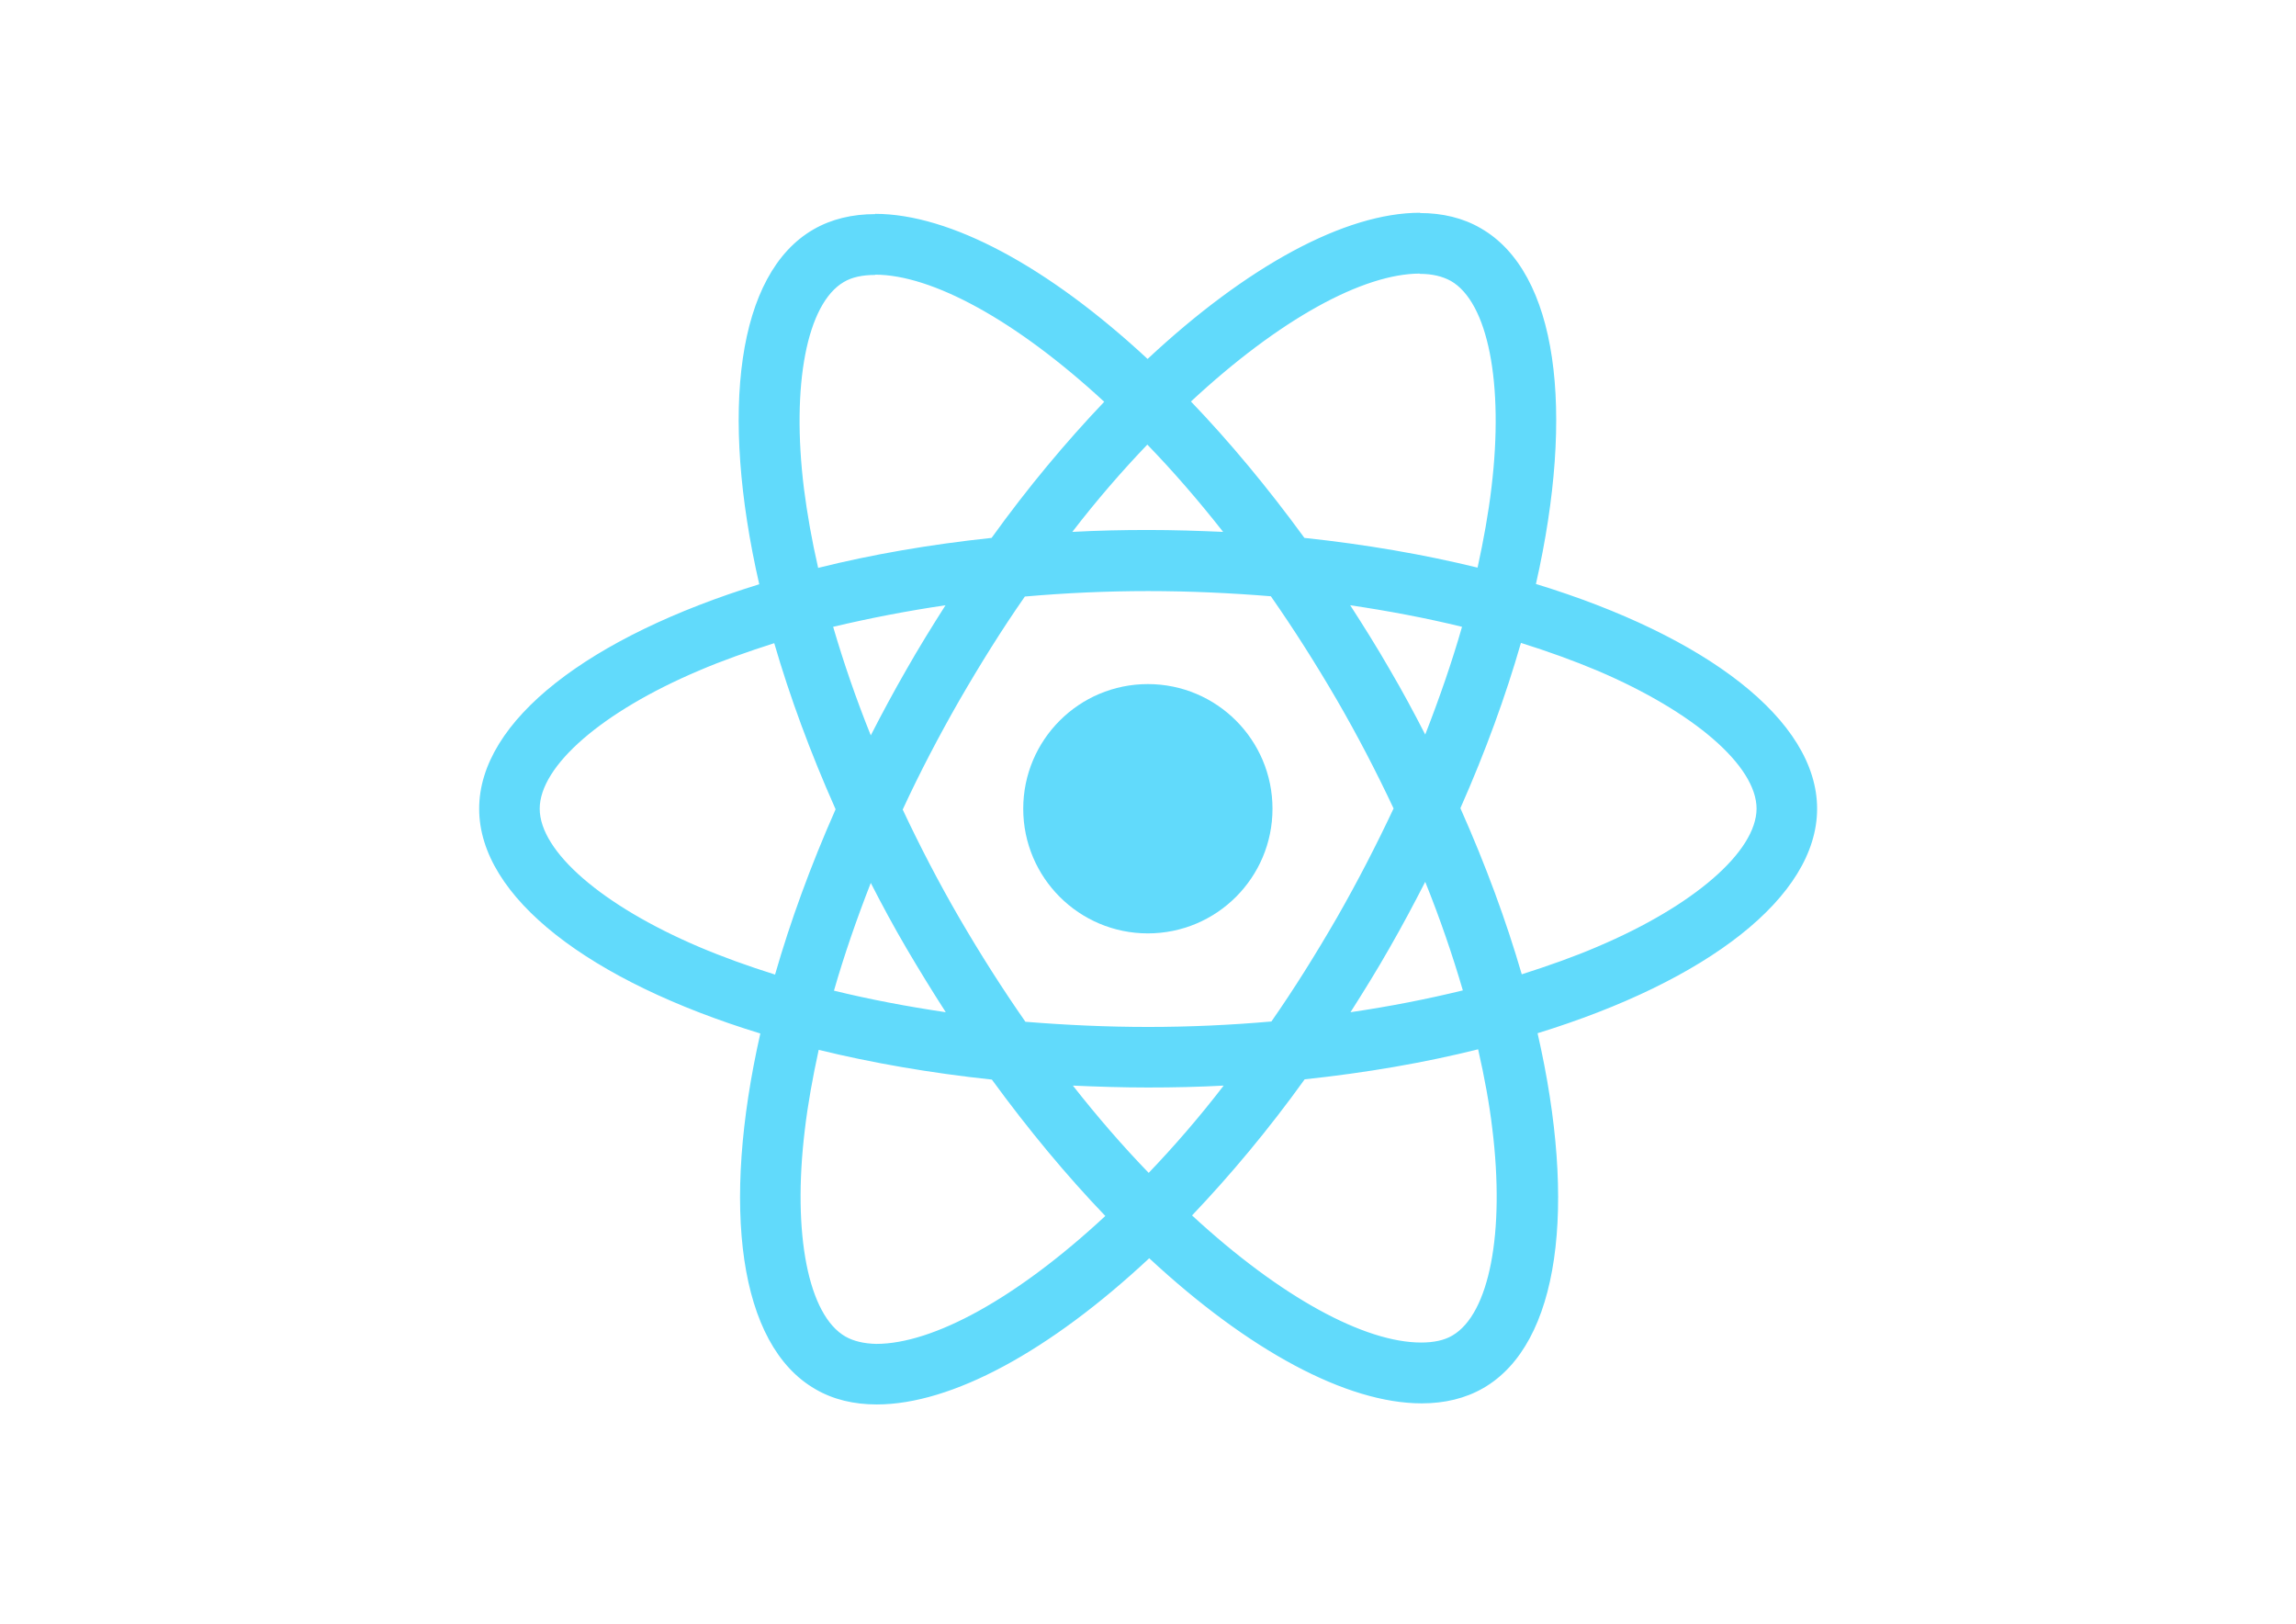
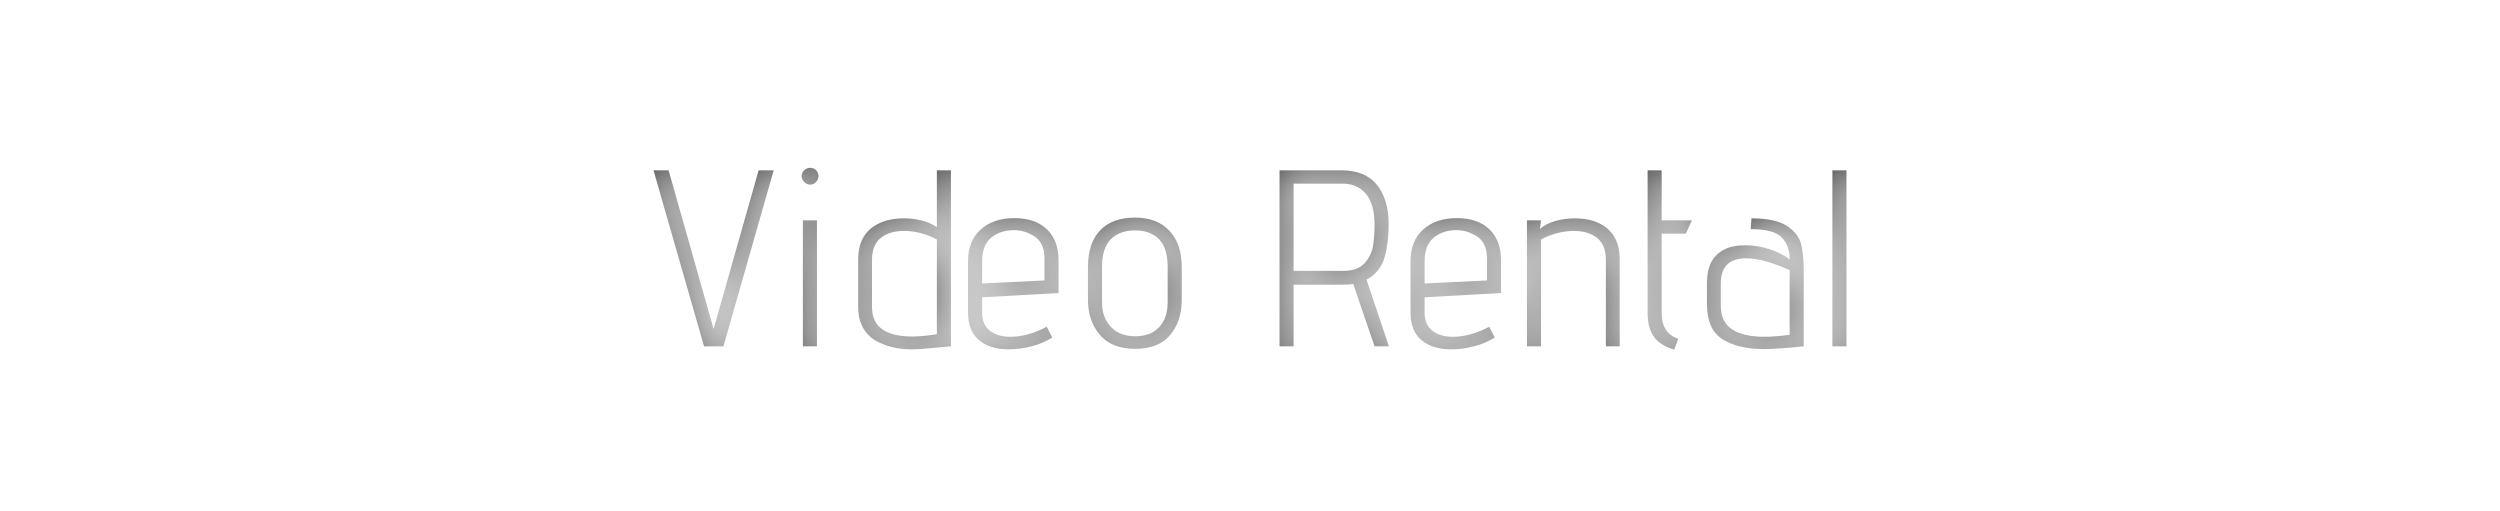
- <svg xmlns="http://www.w3.org/2000/svg" viewBox="0 0 841.9 595.3">
-   <g fill="#61DAFB">
-     <path d="M666.3 296.5c0-32.5-40.7-63.3-103.1-82.4 14.4-63.6 8-114.2-20.2-130.4-6.5-3.8-14.1-5.6-22.4-5.6v22.3c4.6 0 8.3.9 11.4 2.6 13.6 7.8 19.5 37.5 14.9 75.7-1.1 9.4-2.9 19.3-5.1 29.4-19.6-4.8-41-8.5-63.5-10.9-13.5-18.5-27.5-35.3-41.6-50 32.6-30.3 63.2-46.9 84-46.9V78c-27.5 0-63.5 19.6-99.9 53.6-36.4-33.8-72.4-53.2-99.9-53.2v22.3c20.7 0 51.4 16.5 84 46.6-14 14.7-28 31.4-41.3 49.9-22.6 2.4-44 6.1-63.6 11-2.3-10-4-19.7-5.2-29-4.7-38.2 1.1-67.9 14.6-75.8 3-1.8 6.9-2.6 11.5-2.6V78.5c-8.4 0-16 1.8-22.6 5.6-28.1 16.2-34.4 66.7-19.9 130.1-62.2 19.2-102.7 49.9-102.7 82.3 0 32.5 40.7 63.3 103.1 82.4-14.4 63.6-8 114.2 20.2 130.4 6.5 3.8 14.1 5.6 22.5 5.6 27.5 0 63.5-19.6 99.9-53.6 36.4 33.8 72.4 53.2 99.9 53.2 8.4 0 16-1.8 22.6-5.6 28.1-16.2 34.4-66.7 19.9-130.1 62-19.1 102.5-49.9 102.5-82.3zm-130.2-66.7c-3.7 12.9-8.3 26.2-13.5 39.5-4.1-8-8.4-16-13.1-24-4.6-8-9.5-15.8-14.4-23.4 14.2 2.1 27.9 4.7 41 7.9zm-45.8 106.5c-7.8 13.5-15.8 26.3-24.1 38.2-14.9 1.3-30 2-45.2 2-15.1 0-30.2-.7-45-1.9-8.3-11.9-16.4-24.6-24.2-38-7.6-13.1-14.5-26.4-20.8-39.8 6.2-13.4 13.2-26.8 20.7-39.9 7.8-13.5 15.8-26.3 24.1-38.2 14.9-1.3 30-2 45.2-2 15.1 0 30.2.7 45 1.9 8.3 11.9 16.4 24.6 24.2 38 7.6 13.1 14.5 26.4 20.8 39.8-6.3 13.4-13.2 26.8-20.7 39.9zm32.3-13c5.4 13.4 10 26.8 13.8 39.8-13.1 3.2-26.9 5.9-41.2 8 4.9-7.7 9.8-15.6 14.4-23.7 4.6-8 8.9-16.1 13-24.1zM421.2 430c-9.3-9.6-18.6-20.3-27.8-32 9 .4 18.2.7 27.5.7 9.4 0 18.7-.2 27.8-.7-9 11.7-18.3 22.4-27.5 32zm-74.4-58.9c-14.2-2.1-27.9-4.7-41-7.9 3.7-12.9 8.3-26.2 13.5-39.5 4.1 8 8.4 16 13.1 24 4.7 8 9.5 15.8 14.4 23.4zM420.7 163c9.3 9.6 18.6 20.3 27.8 32-9-.4-18.2-.7-27.5-.7-9.4 0-18.7.2-27.8.7 9-11.7 18.3-22.4 27.5-32zm-74 58.9c-4.9 7.7-9.8 15.6-14.4 23.7-4.6 8-8.9 16-13 24-5.4-13.4-10-26.8-13.8-39.8 13.1-3.1 26.9-5.8 41.2-7.9zm-90.5 125.2c-35.4-15.1-58.3-34.9-58.3-50.6 0-15.7 22.9-35.6 58.3-50.6 8.6-3.7 18-7 27.7-10.1 5.7 19.6 13.2 40 22.5 60.9-9.2 20.8-16.6 41.1-22.2 60.6-9.9-3.1-19.3-6.5-28-10.2zM310 490c-13.6-7.8-19.5-37.5-14.9-75.7 1.1-9.4 2.9-19.3 5.1-29.4 19.6 4.8 41 8.5 63.5 10.9 13.5 18.5 27.5 35.3 41.6 50-32.6 30.3-63.2 46.9-84 46.9-4.5-.1-8.3-1-11.3-2.7zm237.2-76.2c4.7 38.2-1.1 67.9-14.6 75.8-3 1.8-6.9 2.6-11.5 2.6-20.7 0-51.4-16.5-84-46.6 14-14.7 28-31.4 41.3-49.9 22.6-2.4 44-6.1 63.6-11 2.3 10.1 4.1 19.8 5.2 29.1zm38.5-66.7c-8.6 3.7-18 7-27.7 10.1-5.7-19.6-13.2-40-22.5-60.9 9.2-20.8 16.6-41.1 22.2-60.6 9.9 3.1 19.3 6.5 28.1 10.2 35.4 15.1 58.3 34.9 58.3 50.6-.1 15.7-23 35.6-58.4 50.6zM320.8 78.4z" />
-     <circle cx="420.9" cy="296.5" r="45.7" />
-     <path d="M520.5 78.1z" />
+ <svg xmlns="http://www.w3.org/2000/svg" width="230px" height="47px" viewBox="73.315 24.2 353.37 101.6" style="background: rgba(0, 0, 0, 0);" preserveAspectRatio="xMidYMid">
+   <defs>
+     <filter id="editing-hole" x="-100%" y="-100%" width="300%" height="300%">
+       <feFlood flood-color="#000" result="black" />
+       <feMorphology operator="dilate" radius="2" in="SourceGraphic" result="erode" />
+       <feGaussianBlur in="erode" stdDeviation="4" result="blur" />
+       <feOffset in="blur" dx="2" dy="2" result="offset" />
+       <feComposite operator="atop" in="offset" in2="black" result="merge" />
+       <feComposite operator="in" in="merge" in2="SourceGraphic" result="inner-shadow" />
+     </filter>
+   </defs>
+   <g filter="url(#editing-hole)">
+     <g transform="translate(127.475, 93.075)">
+       <path d="M13.95 0L3.90-35L6.90-35L15.85-3.45L24.80-35L27.80-35L17.80 0L13.95 0ZM35.05-32.15L35.05-32.15Q34.40-32.15 33.88-32.68L33.88-32.68L33.88-32.68Q33.35-33.20 33.35-33.85L33.35-33.85L33.35-33.85Q33.35-34.50 33.85-35L33.85-35L33.85-35Q34.35-35.50 35.05-35.50L35.05-35.50L35.05-35.50Q35.75-35.50 36.23-35.02L36.23-35.02L36.23-35.02Q36.70-34.55 36.70-33.85L36.70-33.85L36.70-33.85Q36.70-33.15 36.20-32.65L36.20-32.65L36.20-32.65Q35.70-32.15 35.05-32.15L35.05-32.15ZM33.60 0L33.60-25.05L36.40-25.05L36.40 0L33.60 0ZM44.60-17.30L44.60-17.30Q44.60-22.55 48.85-24.50L48.85-24.50L48.85-24.50Q50.90-25.45 53.75-25.45L53.75-25.45L53.75-25.45Q55.60-25.45 57.33-25L57.33-25L57.33-25Q59.05-24.55 60.25-23.70L60.25-23.70L60.25-35L63.05-35L63.05 0L60.30 0.25L60.30 0.25Q57.05 0.60 55.20 0.60L55.20 0.60L55.20 0.60Q53.35 0.60 51.73 0.25L51.73 0.25L51.73 0.25Q50.10-0.10 48.50-0.90L48.50-0.90L48.50-0.90Q46.70-1.80 45.65-3.55L45.65-3.55L45.65-3.55Q44.60-5.30 44.60-7.85L44.60-7.85L44.60-17.30ZM60.25-21.25L60.25-21.25Q58.90-22 57.15-22.48L57.15-22.48L57.15-22.48Q55.40-22.95 53.70-22.95L53.70-22.95L53.70-22.95Q50.90-22.95 49.13-21.58L49.13-21.58L49.13-21.58Q47.35-20.20 47.35-17.15L47.35-17.15L47.35-7.80L47.35-7.80Q47.35-1.95 55.40-1.95L55.40-1.95L55.40-1.95Q57.30-1.95 60.25-2.40L60.25-2.40L60.25-21.25ZM83.20-1.75L83.20-1.75Q81.40-0.60 79.10 0L79.10 0L79.10 0Q76.80 0.60 74.50 0.60L74.50 0.60L74.50 0.60Q70.80 0.60 68.63-1.23L68.63-1.23L68.63-1.23Q66.45-3.05 66.45-6.70L66.45-6.70L66.45-16.95L66.45-16.95Q66.45-21 68.98-23.25L68.98-23.25L68.98-23.25Q71.50-25.50 75.65-25.50L75.65-25.50L75.65-25.50Q79.80-25.50 82.13-23.28L82.13-23.28L82.13-23.28Q84.45-21.05 84.45-17.10L84.45-17.10L84.45-10.60L69.25-9.75L69.25-6.70L69.25-6.70Q69.25-4.30 70.80-3.10L70.80-3.10L70.80-3.10Q72.35-1.90 74.85-1.90L74.85-1.90L74.85-1.90Q78.35-1.90 82.10-3.90L82.10-3.90L83.20-1.75ZM81.65-17.45L81.65-17.45Q81.65-20.55 79.70-21.83L79.70-21.83L79.70-21.83Q77.75-23.10 75.60-23.10L75.60-23.10L75.60-23.10Q72.85-23.10 71.05-21.60L71.05-21.60L71.05-21.60Q69.25-20.10 69.25-16.90L69.25-16.90L69.25-12.50L81.65-13.10L81.65-17.45ZM108.95-9.20L108.95-9.20Q108.95-5 106.65-2.25L106.65-2.25L106.65-2.25Q104.35 0.50 99.70 0.50L99.70 0.50L99.70 0.50Q95.05 0.50 92.68-2.27L92.68-2.27L92.68-2.27Q90.30-5.05 90.30-9.20L90.30-9.20L90.30-15.80L90.30-15.80Q90.30-20.55 92.73-23.08L92.73-23.08L92.73-23.08Q95.15-25.60 99.70-25.60L99.70-25.60L99.70-25.60Q104.05-25.60 106.50-22.98L106.50-22.98L106.50-22.98Q108.95-20.35 108.95-15.80L108.95-15.80L108.95-9.20ZM106.15-15.80L106.15-15.80Q106.15-19.55 104.43-21.30L104.43-21.30L104.43-21.30Q102.70-23.05 99.70-23.05L99.70-23.05L99.70-23.05Q96.60-23.05 94.85-21.30L94.85-21.30L94.85-21.30Q93.10-19.55 93.10-15.80L93.10-15.80L93.10-8.70L93.10-8.70Q93.10-5.70 94.88-3.85L94.88-3.85L94.88-3.85Q96.65-2 99.70-2L99.70-2L99.70-2Q102.80-2 104.48-3.83L104.48-3.83L104.48-3.83Q106.15-5.65 106.15-8.70L106.15-8.70L106.15-15.80ZM147.30 0L143.05-12.40L143.05-12.40Q142.15-12.25 141.05-12.25L141.05-12.25L131.20-12.25L131.20 0L128.40 0L128.40-35L140.70-35L140.70-35Q145.45-35 147.78-32.10L147.78-32.10L147.78-32.10Q150.10-29.20 150.10-24.30L150.10-24.30L150.10-24.30Q150.10-20.55 149.28-17.65L149.28-17.65L149.28-17.65Q148.45-14.75 145.70-13.25L145.70-13.25L150.15 0L147.30 0ZM141.10-15L141.10-15Q143.90-15 145.28-16.50L145.28-16.50L145.28-16.50Q146.65-18 146.98-19.90L146.98-19.90L146.98-19.90Q147.30-21.80 147.30-24.15L147.30-24.15L147.30-24.15Q147.30-28.25 145.60-30.30L145.60-30.30L145.60-30.30Q143.90-32.35 140.90-32.35L140.90-32.35L131.20-32.35L131.20-15L141.10-15ZM171.20-1.75L171.20-1.75Q169.40-0.60 167.10 0L167.10 0L167.10 0Q164.80 0.60 162.50 0.60L162.50 0.60L162.50 0.60Q158.80 0.60 156.63-1.23L156.63-1.23L156.63-1.23Q154.45-3.05 154.45-6.70L154.45-6.70L154.45-16.95L154.45-16.95Q154.45-21 156.98-23.25L156.98-23.25L156.98-23.25Q159.50-25.50 163.65-25.50L163.65-25.50L163.65-25.50Q167.80-25.50 170.13-23.28L170.13-23.28L170.13-23.28Q172.45-21.05 172.45-17.10L172.45-17.10L172.45-10.60L157.25-9.75L157.25-6.70L157.25-6.70Q157.25-4.30 158.80-3.10L158.80-3.10L158.80-3.10Q160.35-1.90 162.85-1.90L162.85-1.90L162.85-1.90Q166.35-1.90 170.10-3.90L170.10-3.90L171.20-1.75ZM169.65-17.45L169.65-17.45Q169.65-20.55 167.70-21.83L167.70-21.83L167.70-21.83Q165.75-23.10 163.60-23.10L163.60-23.10L163.60-23.10Q160.85-23.10 159.05-21.60L159.05-21.60L159.05-21.60Q157.25-20.10 157.25-16.90L157.25-16.90L157.25-12.50L169.65-13.10L169.65-17.45ZM193.30 0L193.30-17.15L193.30-17.15Q193.30-20.20 191.53-21.58L191.53-21.58L191.53-21.58Q189.75-22.95 186.95-22.95L186.95-22.95L186.95-22.95Q185.25-22.95 183.50-22.48L183.50-22.48L183.50-22.48Q181.75-22 180.40-21.25L180.40-21.25L180.40 0L177.60 0L177.60-25.05L180.40-25.05L180.20-23.35L180.20-23.35Q181.40-24.40 183.25-24.93L183.25-24.93L183.25-24.93Q185.10-25.45 187.10-25.45L187.10-25.45L187.10-25.45Q189.85-25.45 191.80-24.55L191.80-24.55L191.80-24.55Q193.80-23.65 194.93-21.85L194.93-21.85L194.93-21.85Q196.05-20.05 196.05-17.30L196.05-17.30L196.05 0L193.30 0ZM206.90 0.65L206.90 0.65Q204.10-0.15 202.85-1.90L202.85-1.90L202.85-1.90Q201.60-3.65 201.60-6.60L201.60-6.60L201.60-35L204.40-35L204.40-25.05L210.40-25.05L209.20-22.40L204.40-22.40L204.40-6.60L204.40-6.60Q204.40-2.60 207.70-1.50L207.70-1.50L206.90 0.65ZM232.65 0L232.65 0Q227.25 0.55 224.85 0.55L224.85 0.55L224.85 0.55Q219.60 0.55 216.50-1.40L216.50-1.40L216.50-1.40Q213.40-3.35 213.40-8.45L213.40-8.45L213.40-12.60L213.40-12.60Q213.40-17.55 216.85-19.25L216.85-19.25L216.85-19.25Q218.50-20.10 221.05-20.10L221.05-20.10L221.05-20.10Q223.40-20.10 225.80-19.33L225.80-19.33L225.80-19.33Q228.20-18.55 229.85-17.30L229.85-17.30L229.85-17.30Q229.85-20.05 228.25-21.68L228.25-21.68L228.25-21.68Q226.65-23.30 222.10-23.30L222.10-23.30L222.25-25.45L222.25-25.45Q227.05-25.45 229.33-23.93L229.33-23.93L229.33-23.93Q231.60-22.40 232.13-20.30L232.13-20.30L232.13-20.30Q232.65-18.20 232.65-14.90L232.65-14.90L232.65 0ZM229.85-15.15L229.85-15.15Q227.80-16.10 225.48-16.80L225.48-16.80L225.48-16.80Q223.15-17.50 221.20-17.50L221.20-17.50L221.20-17.50Q216.15-17.50 216.15-12.45L216.15-12.45L216.15-8.10L216.15-8.10Q216.15-4.85 218.40-3.38L218.40-3.38L218.40-3.38Q220.65-1.90 224.80-1.90L224.80-1.90L224.80-1.90Q226.95-1.90 229.85-2.30L229.85-2.30L229.85-15.15ZM238.35 0L238.35-35L241.15-35L241.15 0L238.35 0Z" fill="#ccc" />
+     </g>
  </g>
+   <style>text {
+   font-size: 64px;
+   font-family: Arial Black;
+   dominant-baseline: central;
+   text-anchor: middle;
+ }</style>
</svg>
